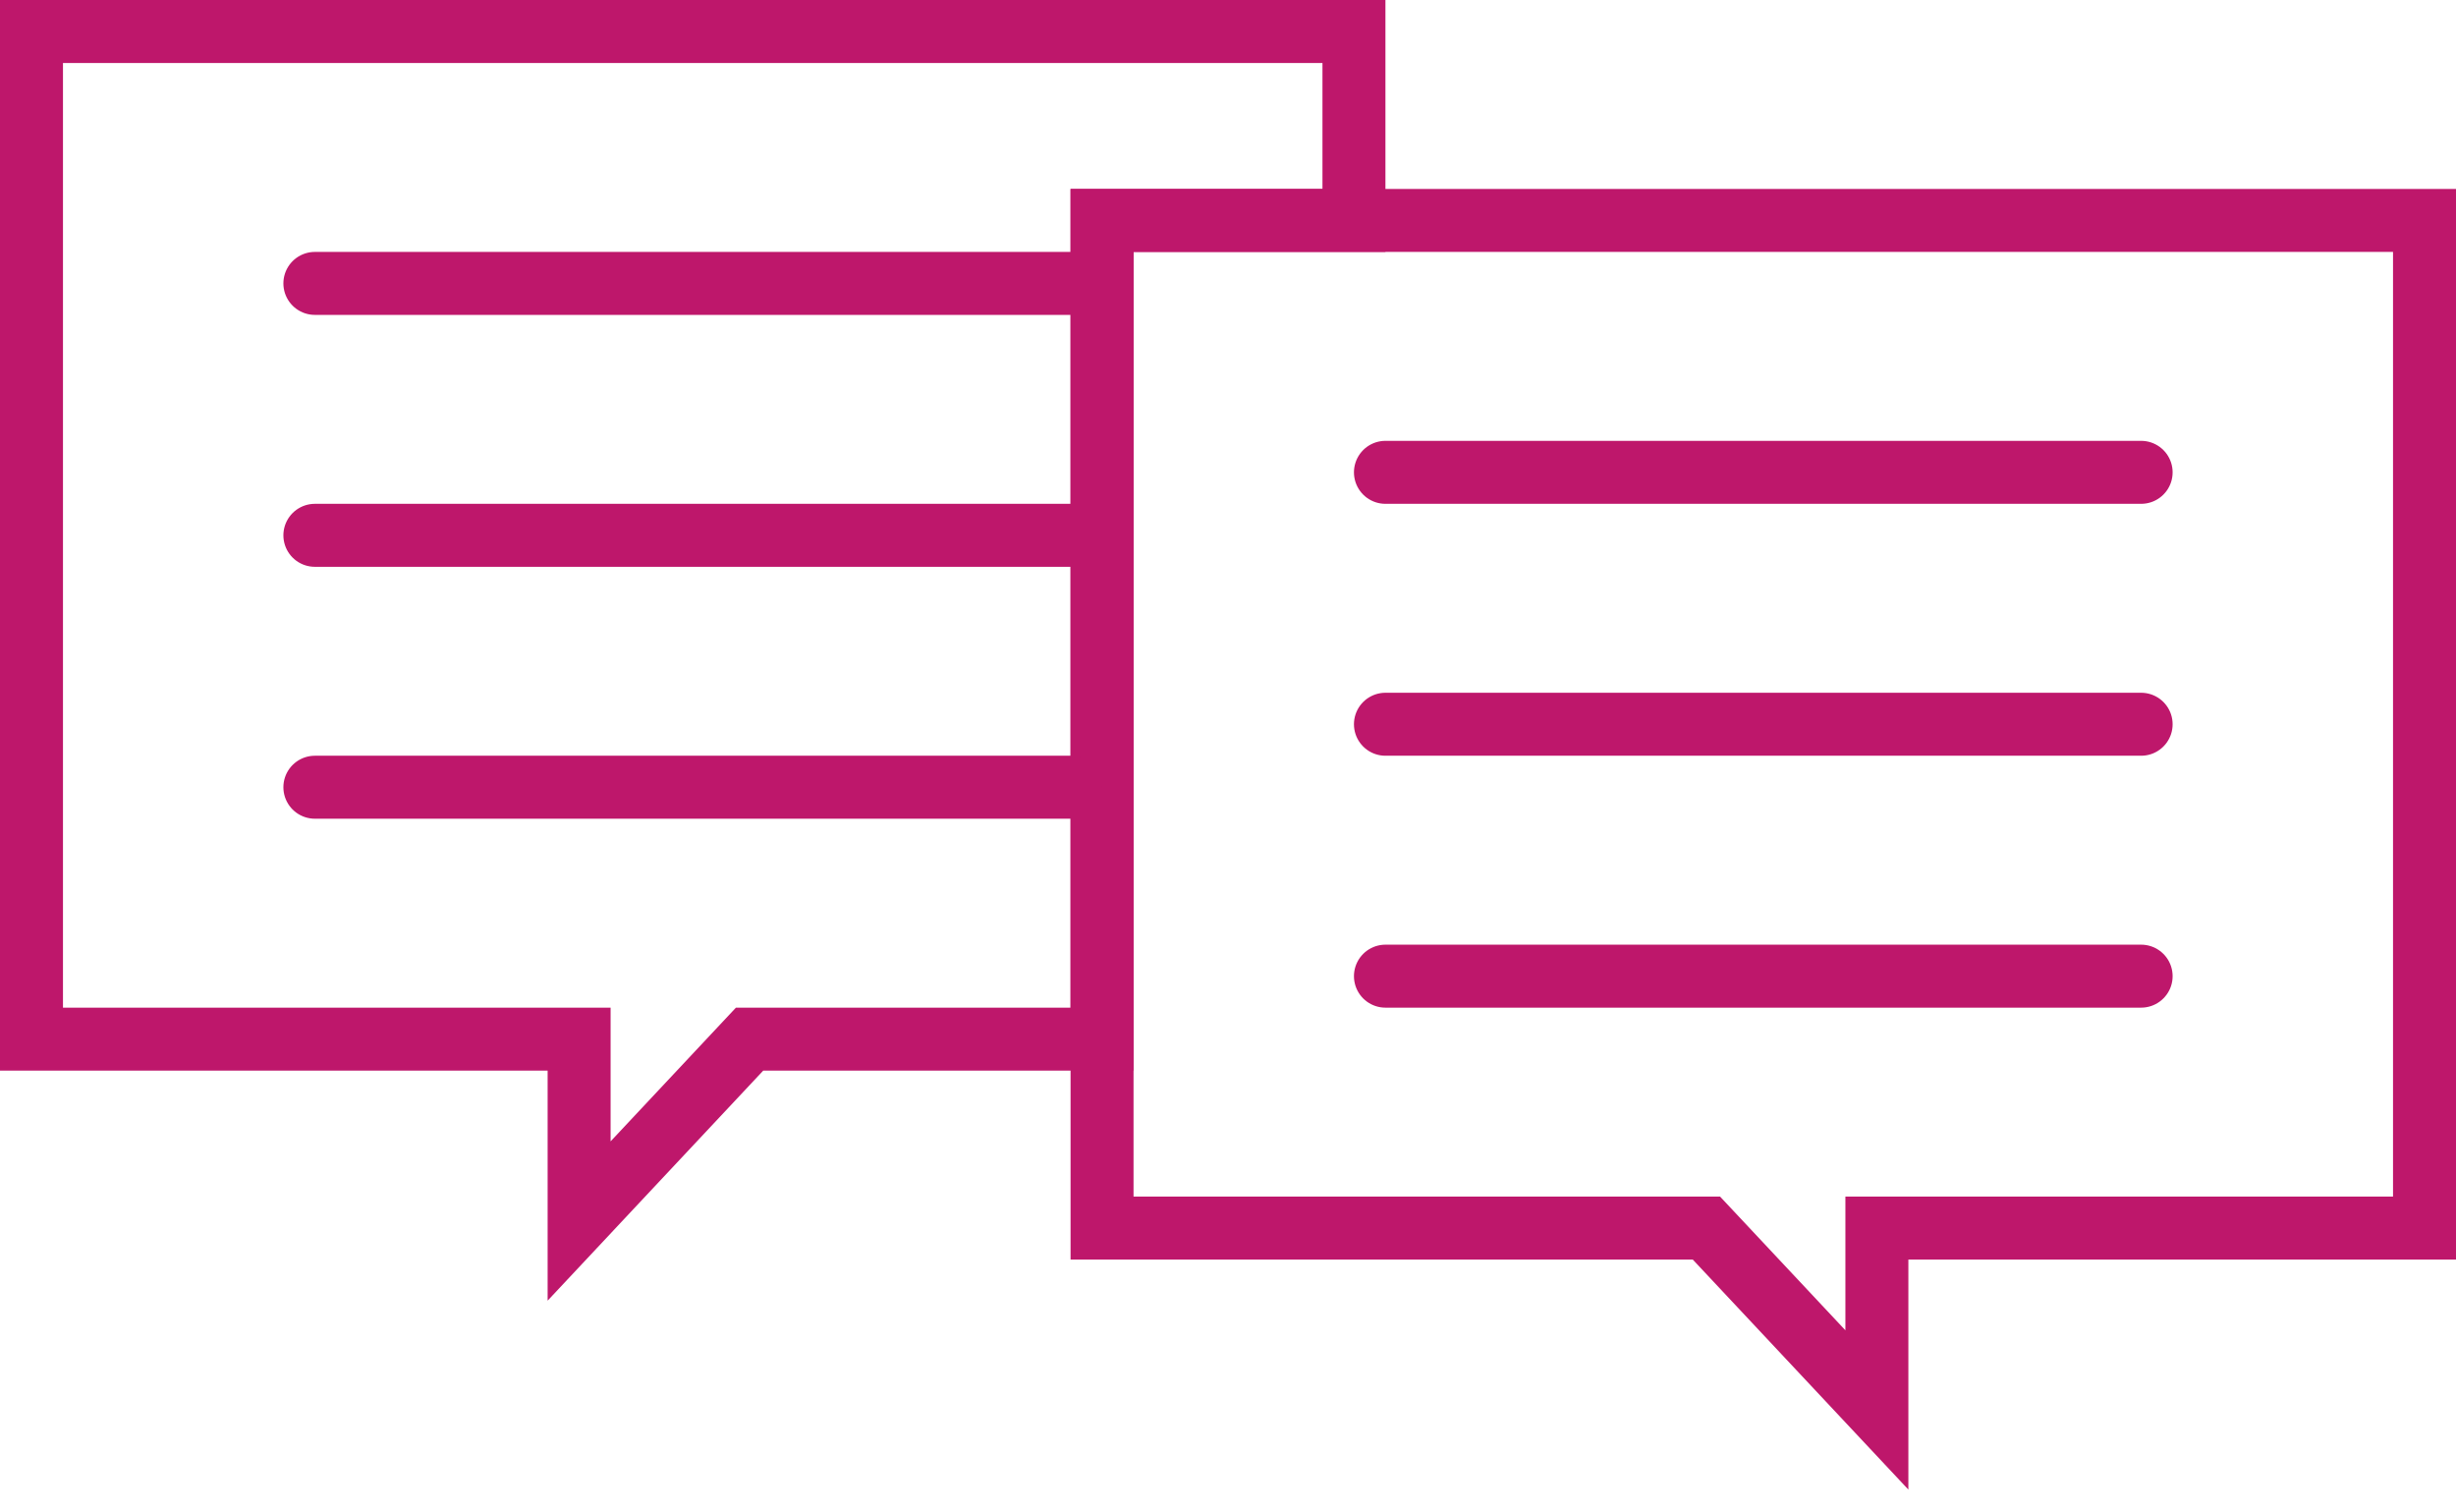
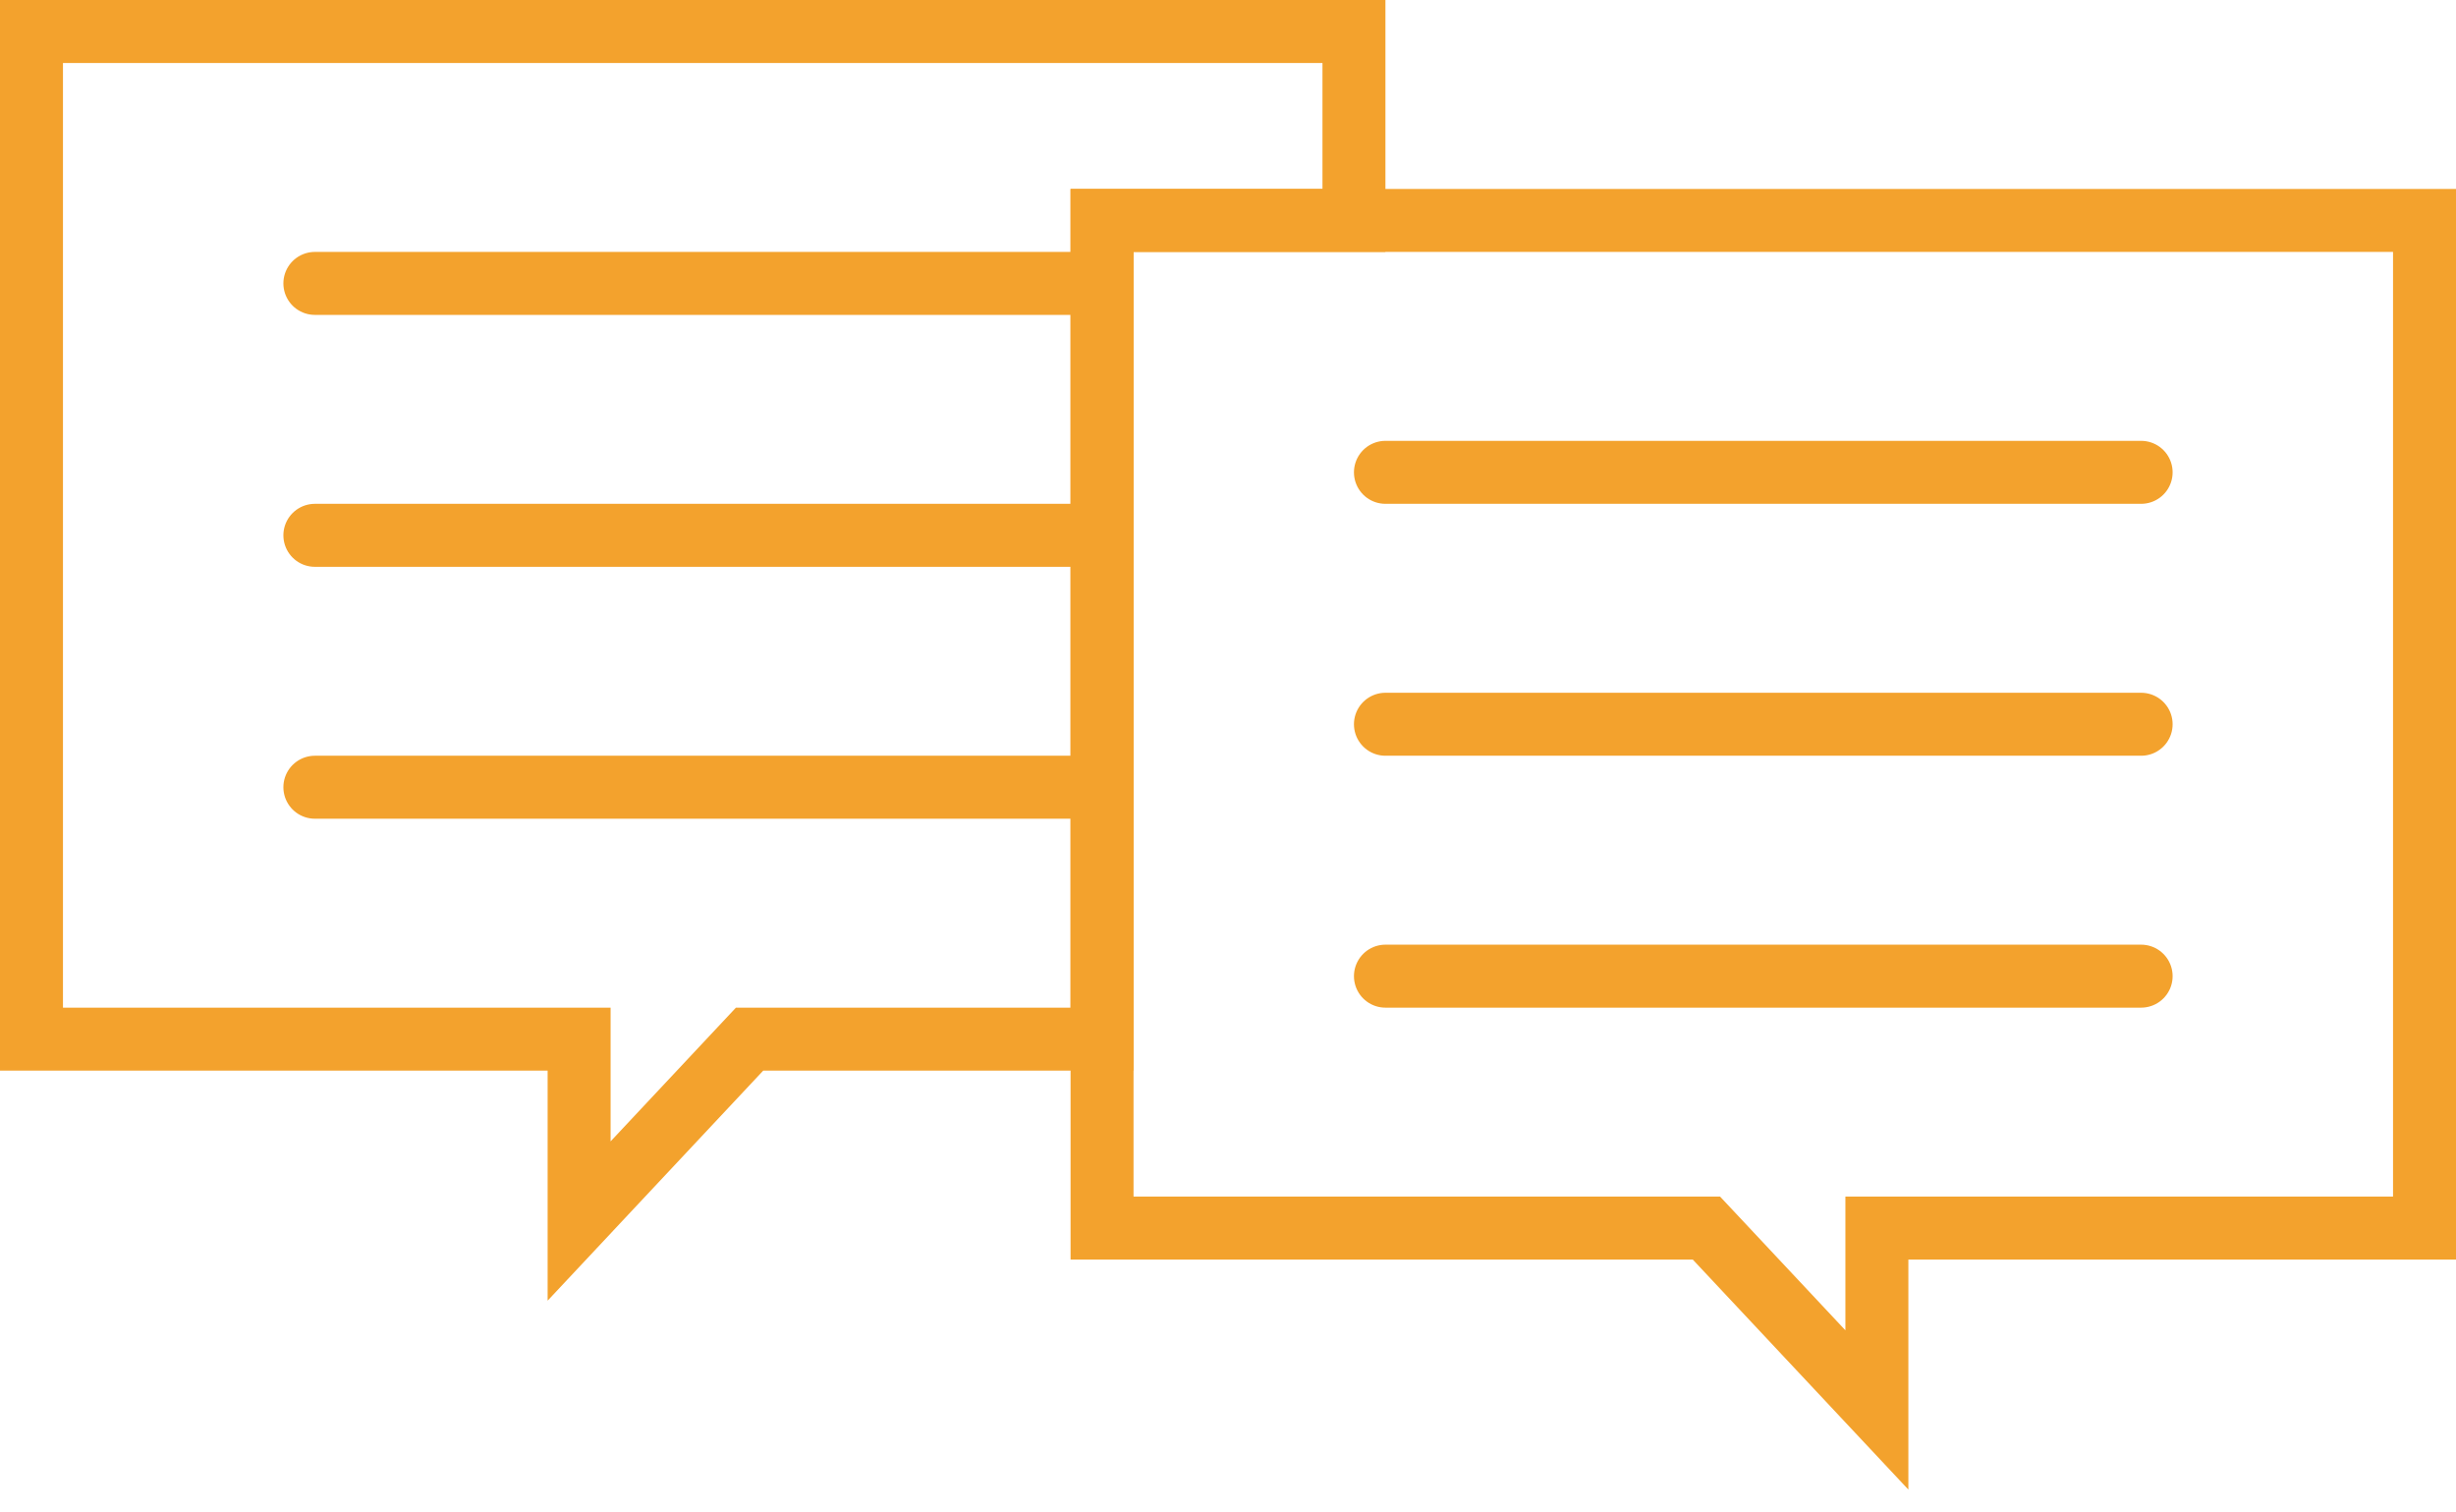
<svg xmlns="http://www.w3.org/2000/svg" width="39px" height="24px" viewBox="0 0 39 24" version="1.1">
  <defs />
  <g id="Page-1" stroke="none" stroke-width="1" fill="none" fill-rule="evenodd">
-     <g id="Pla-de-treball-nou-amb-text" transform="translate(-393, -2085)" stroke="#BE176B">
+     <g id="Pla-de-treball-nou-amb-text" transform="translate(-393, -2085)" stroke="#f3a22d">
      <g id="forum_icona" transform="translate(393, 2085)">
        <g id="Group-11" transform="translate(17, 3)">
          <path d="M12.804,19.388 L12.804,16.5 L21.5,16.5 L21.5,0.5 L0.5,0.5 L0.5,16.5 L10.097,16.5 L12.804,19.388 Z" id="Rectangle-13" />
          <path d="M5,4.5 L17,4.5" id="Line-7" stroke-linecap="round" />
          <path d="M5,8.5 L17,8.5" id="Line-7-Copy-2" stroke-linecap="round" />
          <path d="M5,12.5 L17,12.5" id="Line-7-Copy-3" stroke-linecap="round" />
        </g>
        <g id="Group-11-Copy" transform="translate(11, 10.5) scale(-1, 1) translate(-11, -10.5) ">
          <path d="M12.804,19.388 L12.804,16.5 L21.5,16.5 L21.5,0.5 L0.5,0.5 L0.5,3.5 L4.5,3.5 L4.5,16.5 L10.097,16.5 L12.804,19.388 Z" id="Rectangle-13" />
          <path d="M5,4.5 L17,4.5" id="Line-7" stroke-linecap="round" />
          <path d="M5,8.5 L17,8.5" id="Line-7-Copy-2" stroke-linecap="round" />
          <path d="M5,12.5 L17,12.5" id="Line-7-Copy-3" stroke-linecap="round" />
        </g>
      </g>
    </g>
  </g>
</svg>
